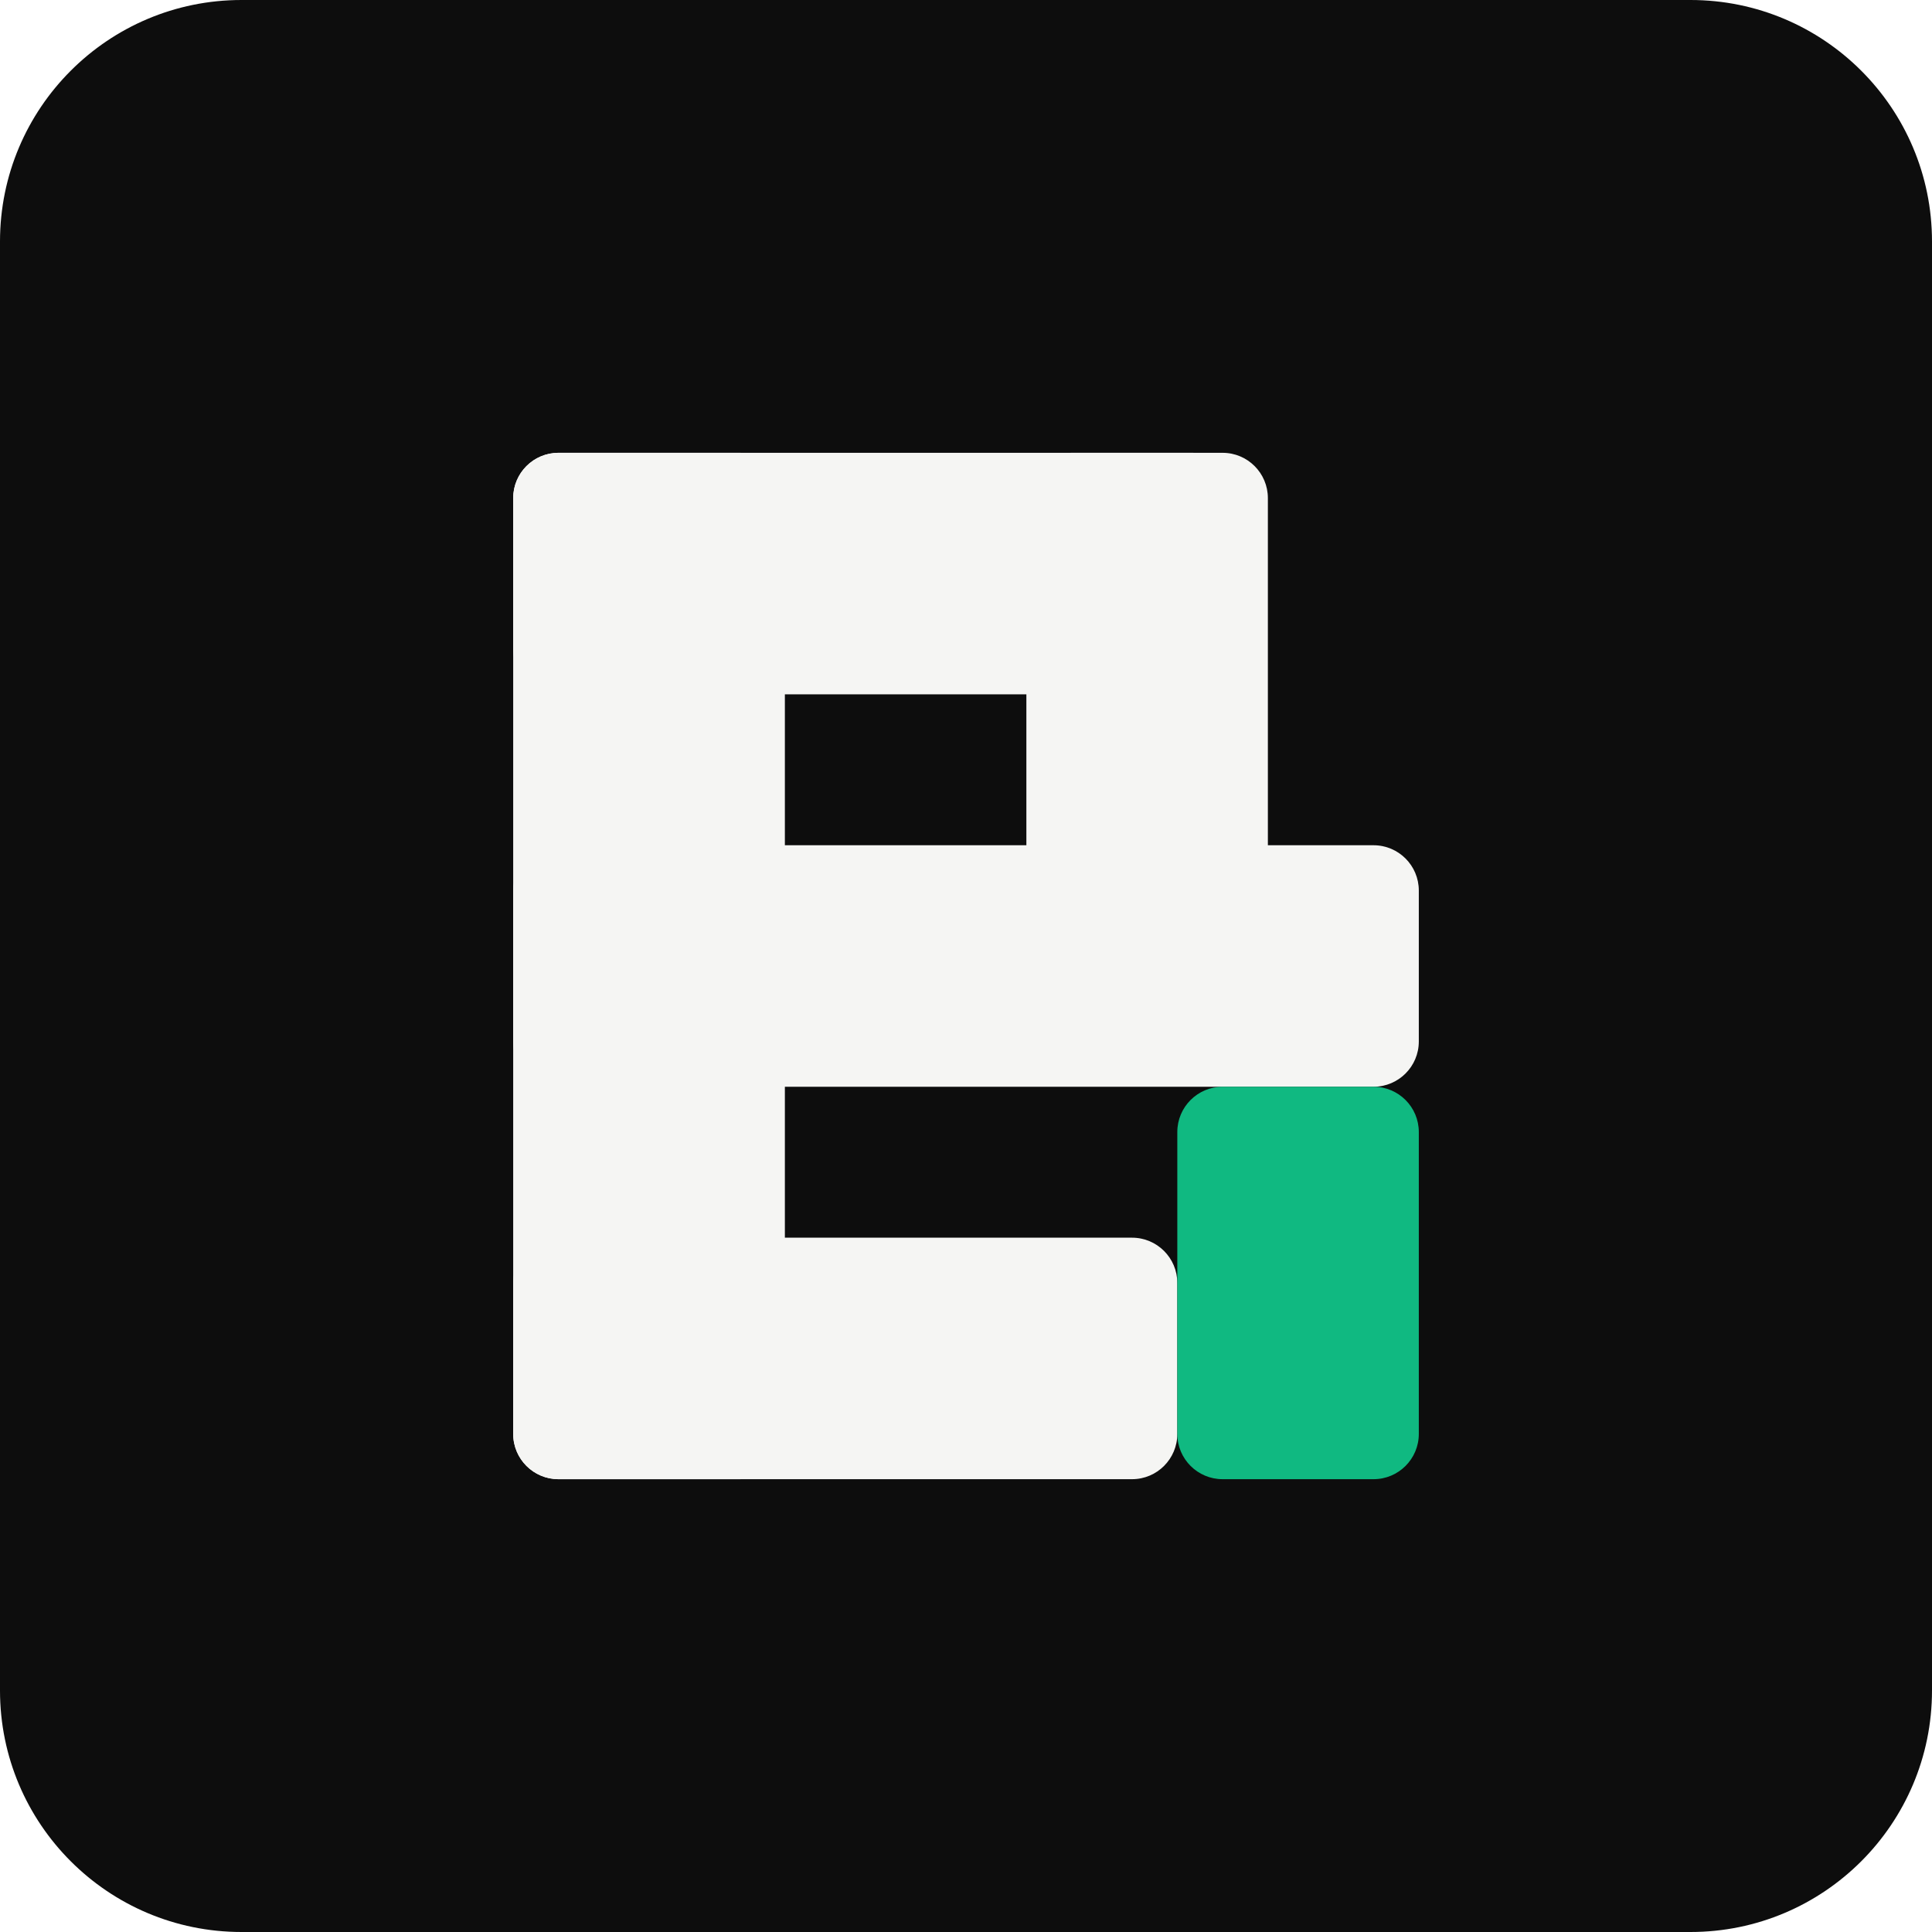
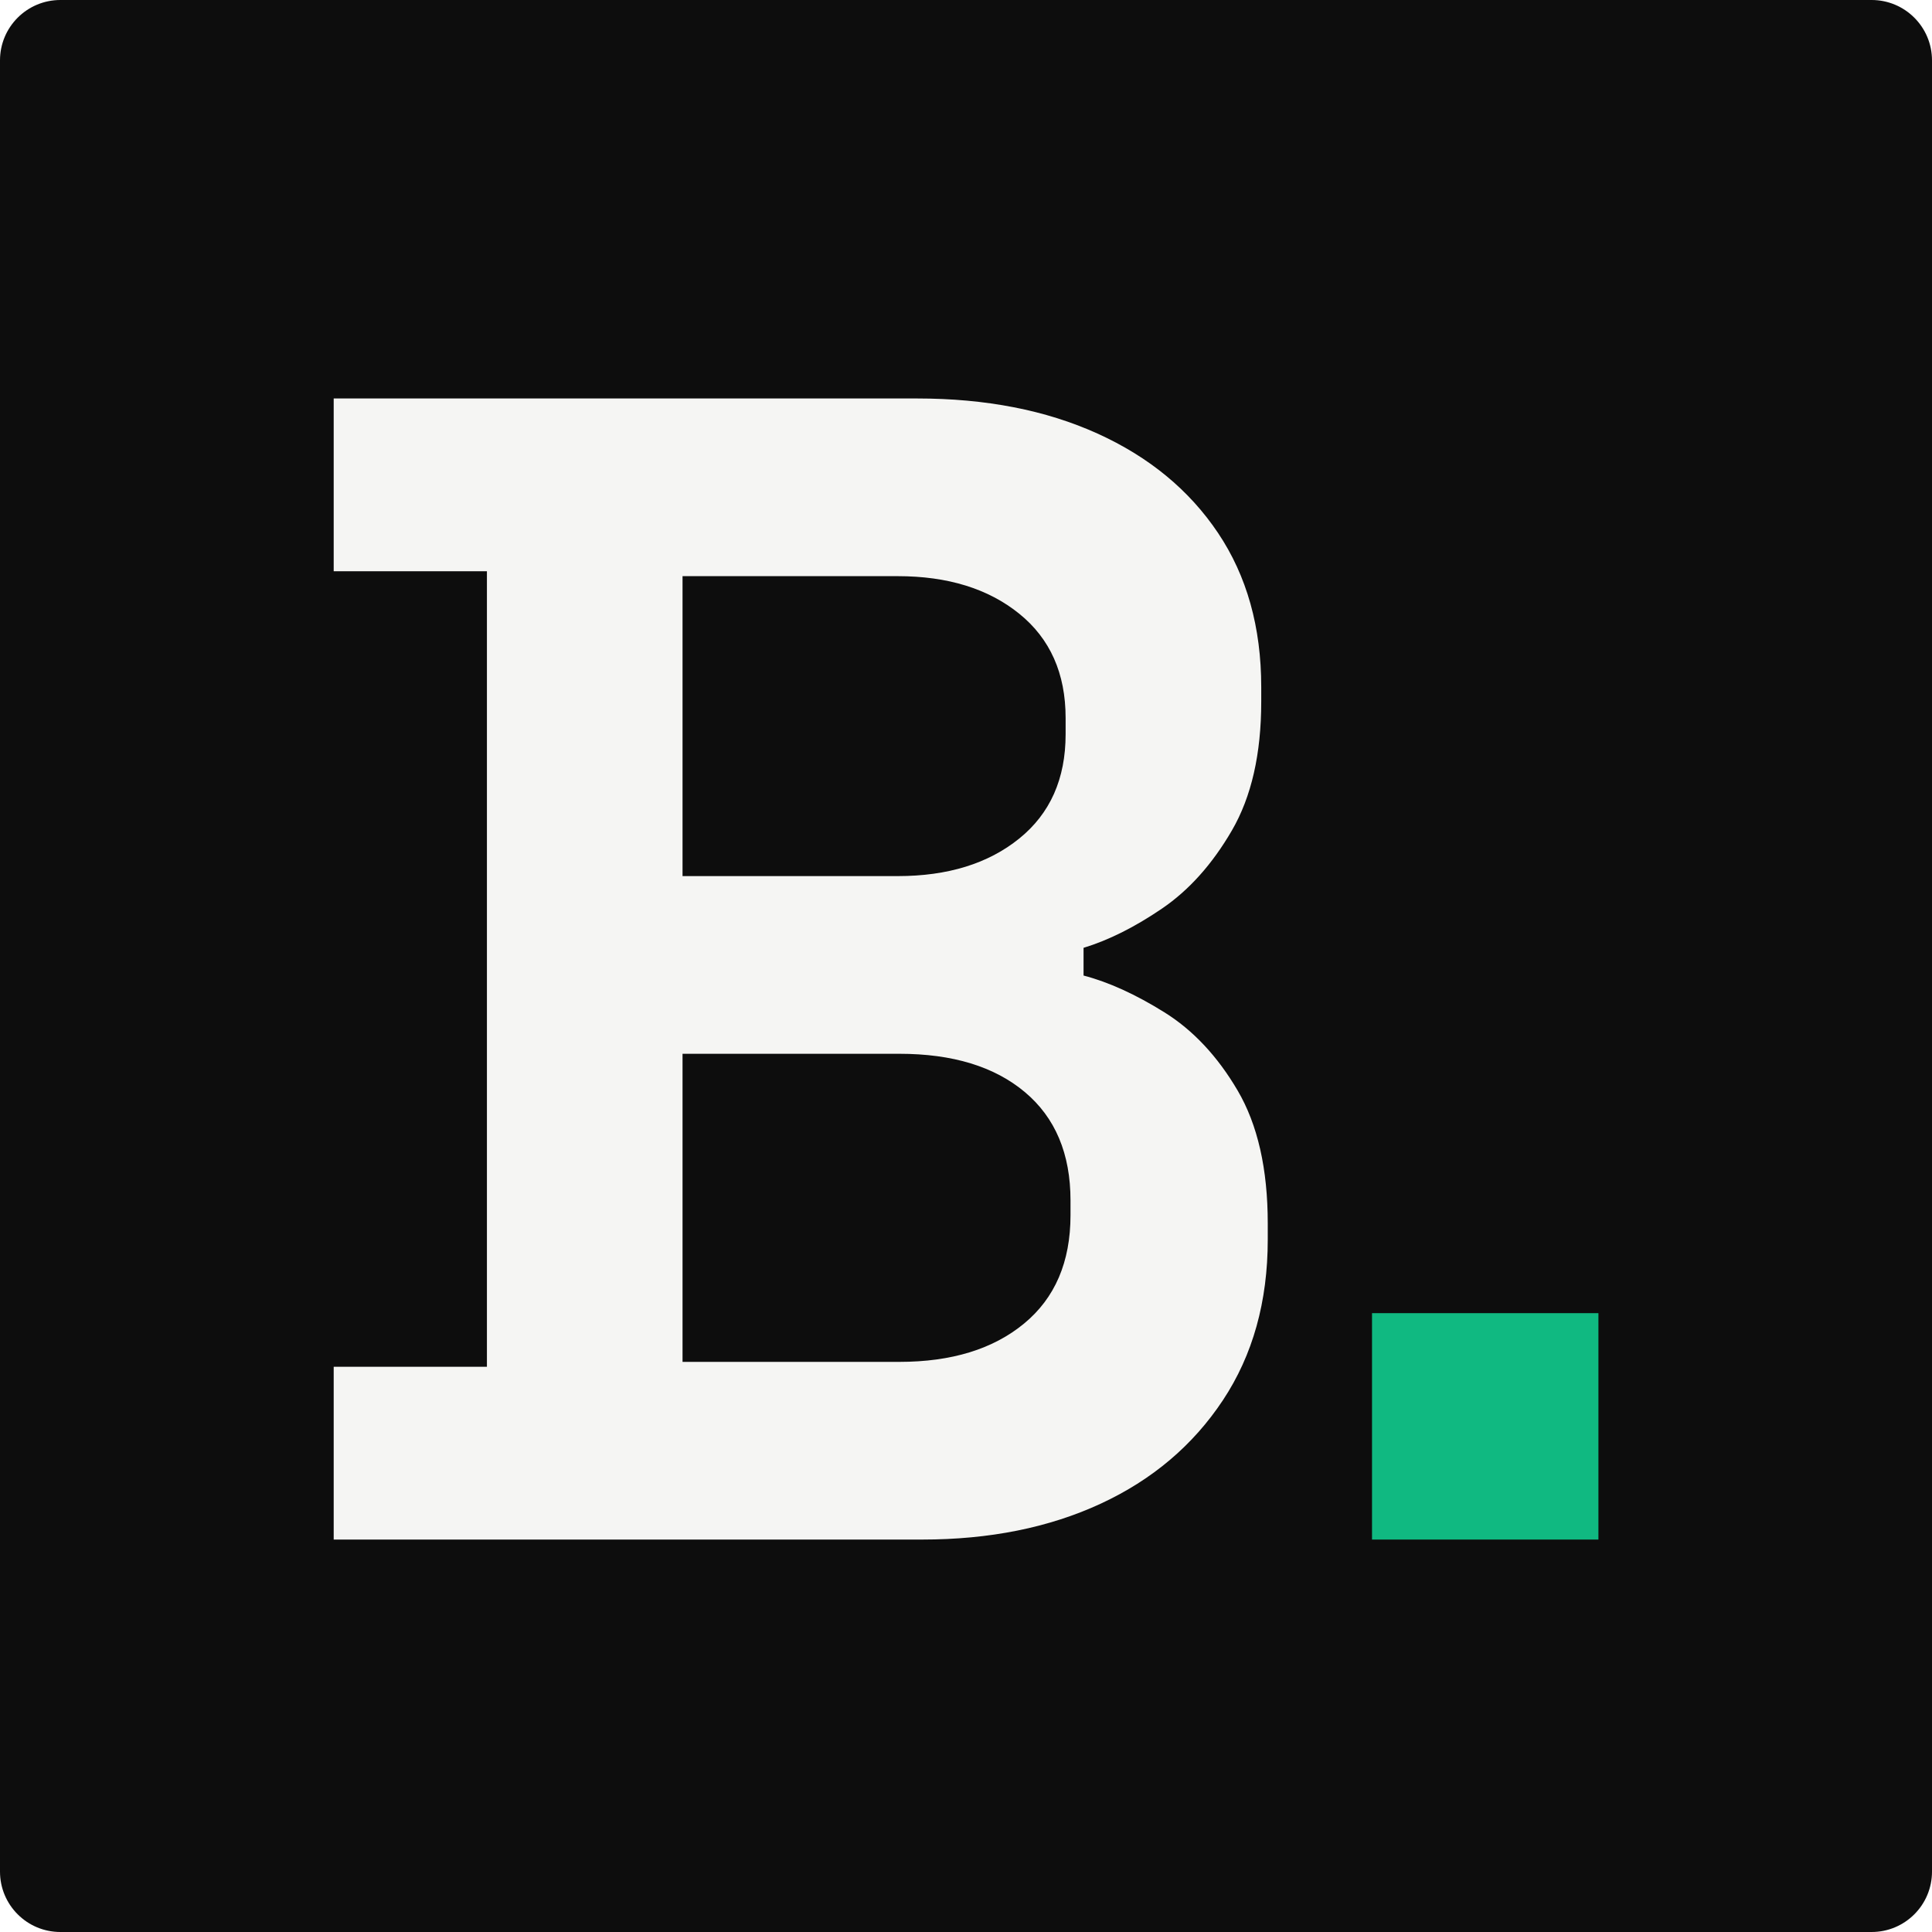
<svg xmlns="http://www.w3.org/2000/svg" viewBox="0 0 64 64">
-   <rect width="64" height="64" rx="8" fill="#0d0d0d" />
-   <g fill="#f5f5f3">
-     <rect x="17" y="15" width="9" height="34" rx="1.5" />
-     <rect x="17" y="15" width="24" height="8" rx="1.5" />
-     <rect x="34" y="15" width="8" height="19" rx="1.5" />
-     <rect x="17" y="28" width="30" height="8" rx="1.5" />
-     <rect x="17" y="41" width="22" height="8" rx="1.5" />
-   </g>
-   <rect x="39" y="36" width="8" height="13" rx="1.5" fill="#10b981" />
+   <rect width="64" height="64" rx="2" fill="#0d0d0d" />
+   <path transform="translate(8.57 51) scale(0.9)" fill="#f5f5f3" d="M24.420 0L2.760 0L2.760-6.360L8.400-6.360L8.400-35.640L2.760-35.640L2.760-42L24.240-42Q28.020-42 30.870-40.710Q33.720-39.420 35.310-37.050Q36.900-34.680 36.900-31.380L36.900-30.840Q36.900-27.960 35.820-26.100Q34.740-24.240 33.240-23.220Q31.740-22.200 30.360-21.780L30.360-20.760Q31.740-20.400 33.330-19.410Q34.920-18.420 36.030-16.530Q37.140-14.640 37.140-11.640L37.140-11.040Q37.140-7.620 35.490-5.130Q33.840-2.640 30.990-1.320Q28.140 0 24.420 0M15.600-17.880L15.600-6.540L23.580-6.540Q26.460-6.540 28.170-7.950Q29.880-9.360 29.880-11.940L29.880-12.480Q29.880-15.060 28.200-16.470Q26.520-17.880 23.580-17.880L15.600-17.880M15.600-35.460L15.600-24.420L23.520-24.420Q26.280-24.420 27.990-25.800Q29.700-27.180 29.700-29.640L29.700-30.240Q29.700-32.700 27.990-34.080Q26.280-35.460 23.520-35.460Z" />
+   <rect x="45.45" y="43.5" width="7.5" height="7.5" fill="#10b981" />
</svg>
